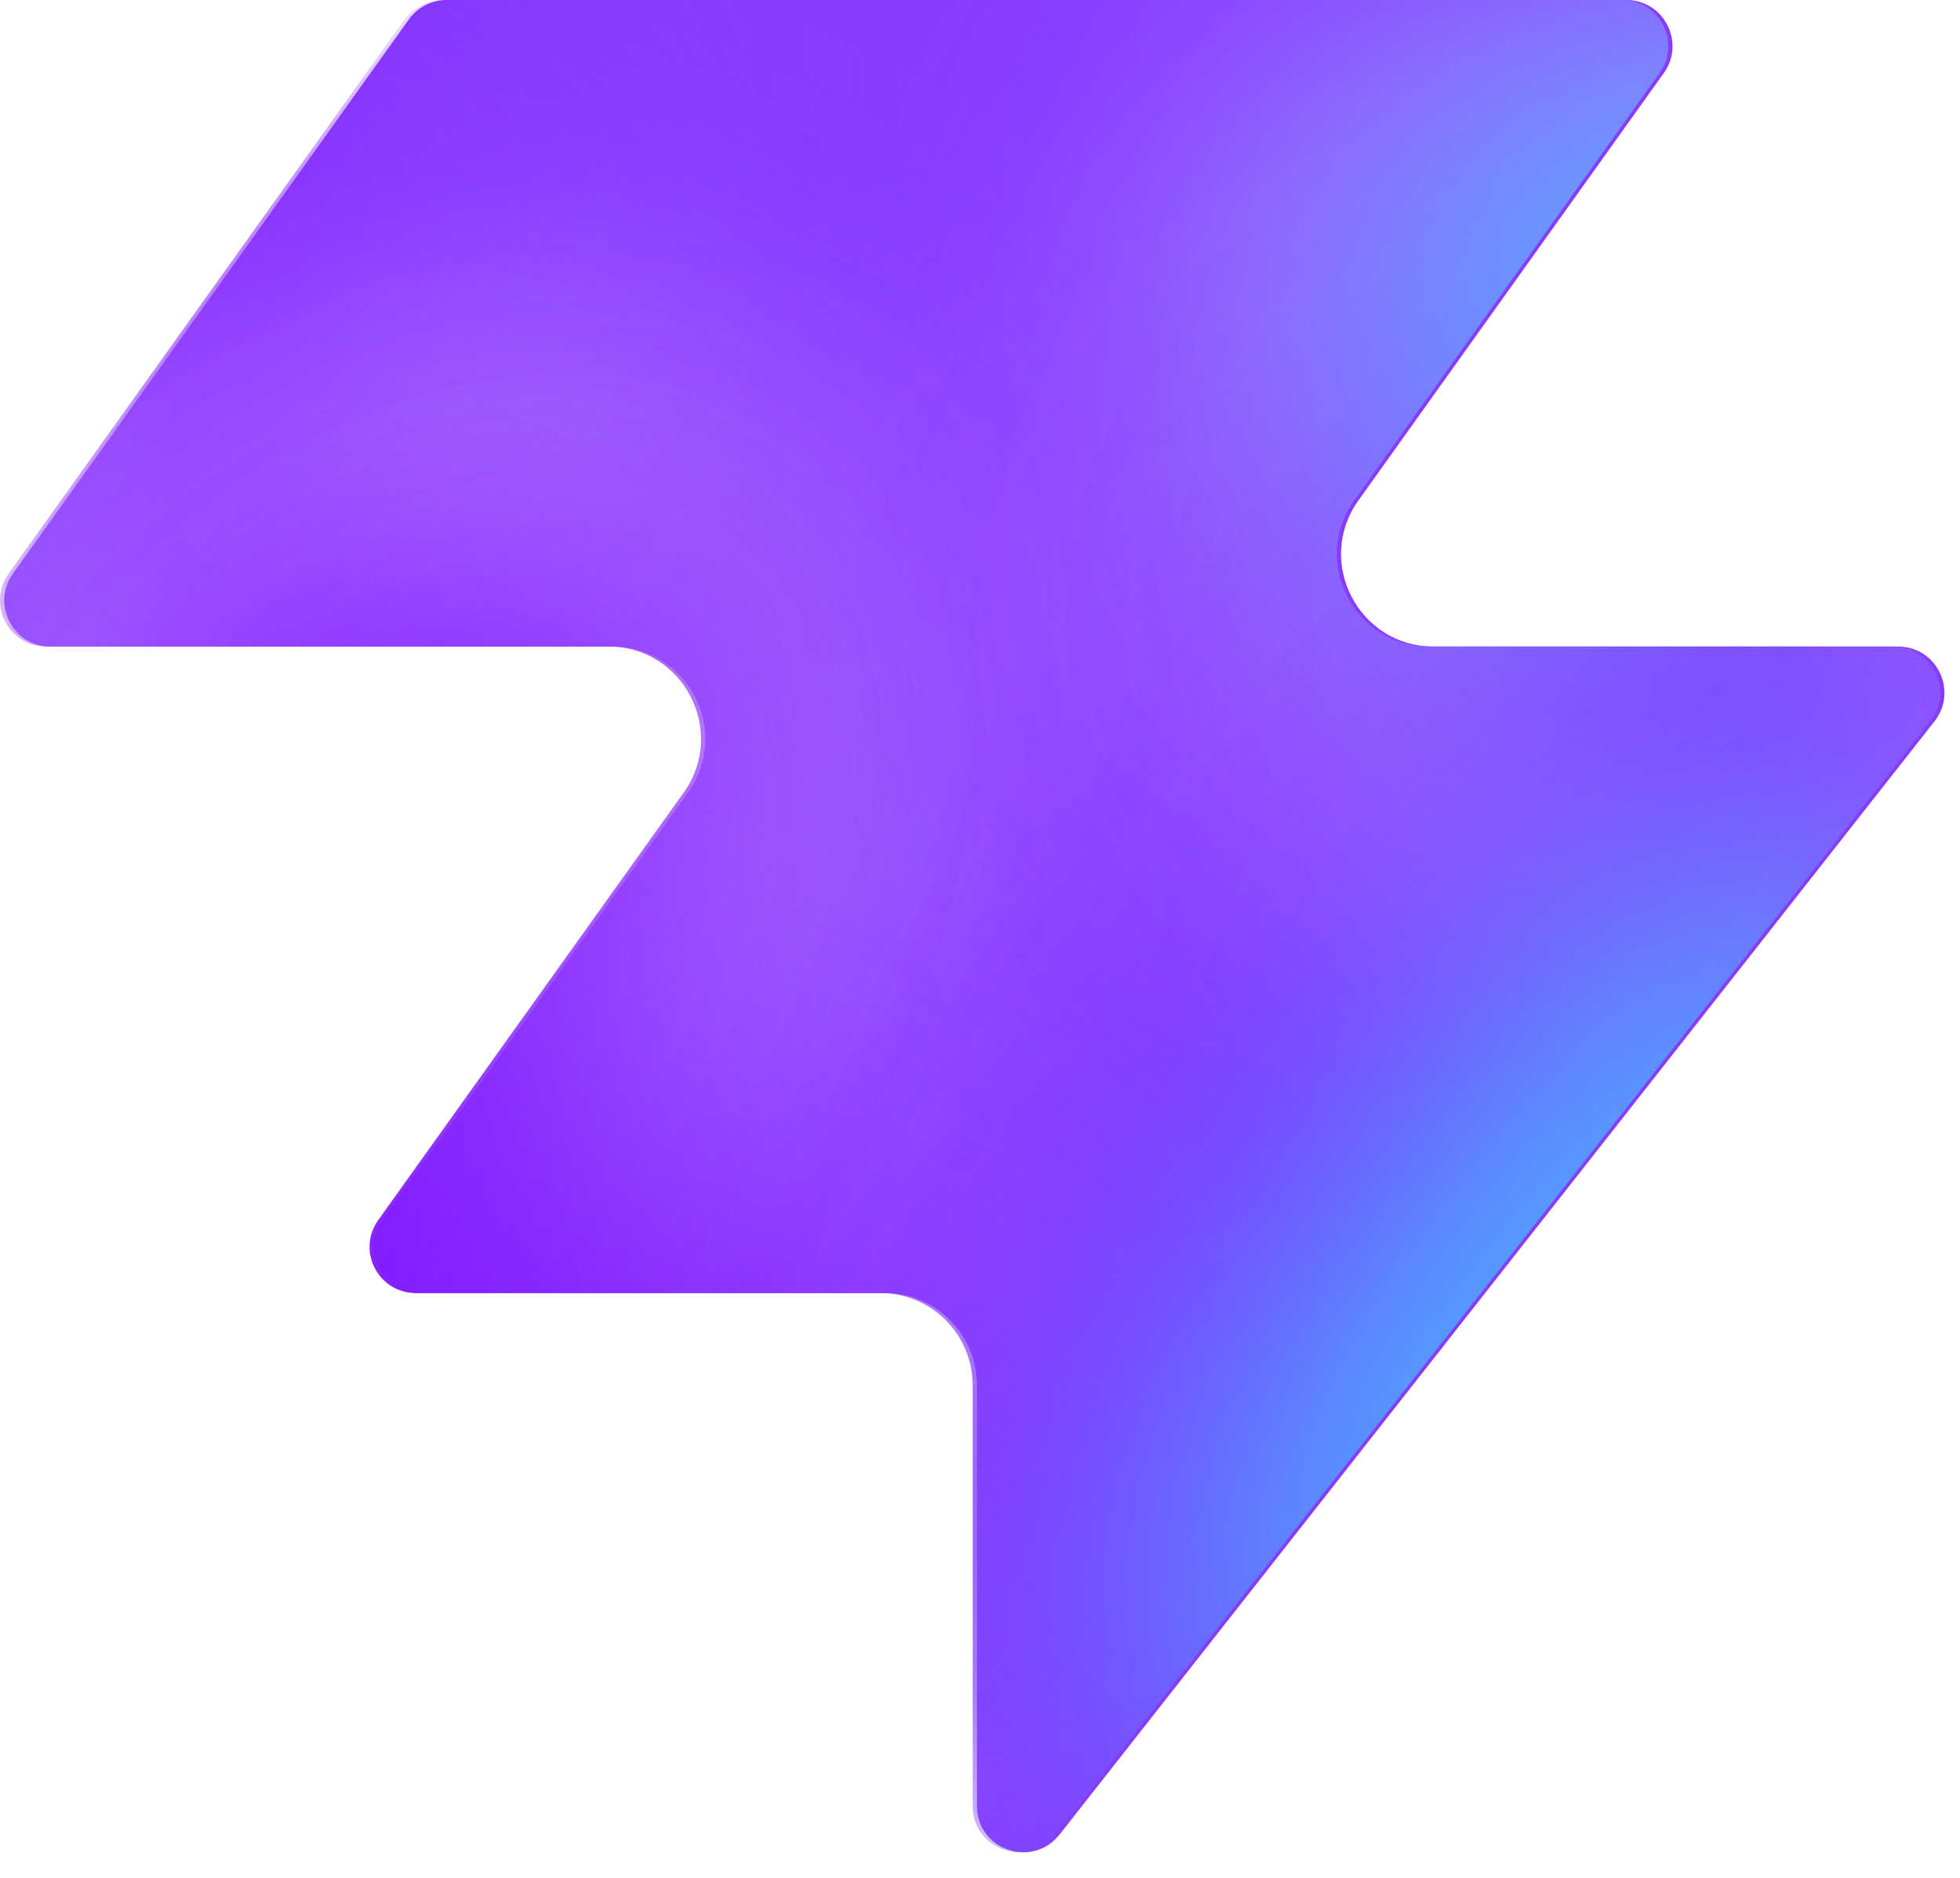
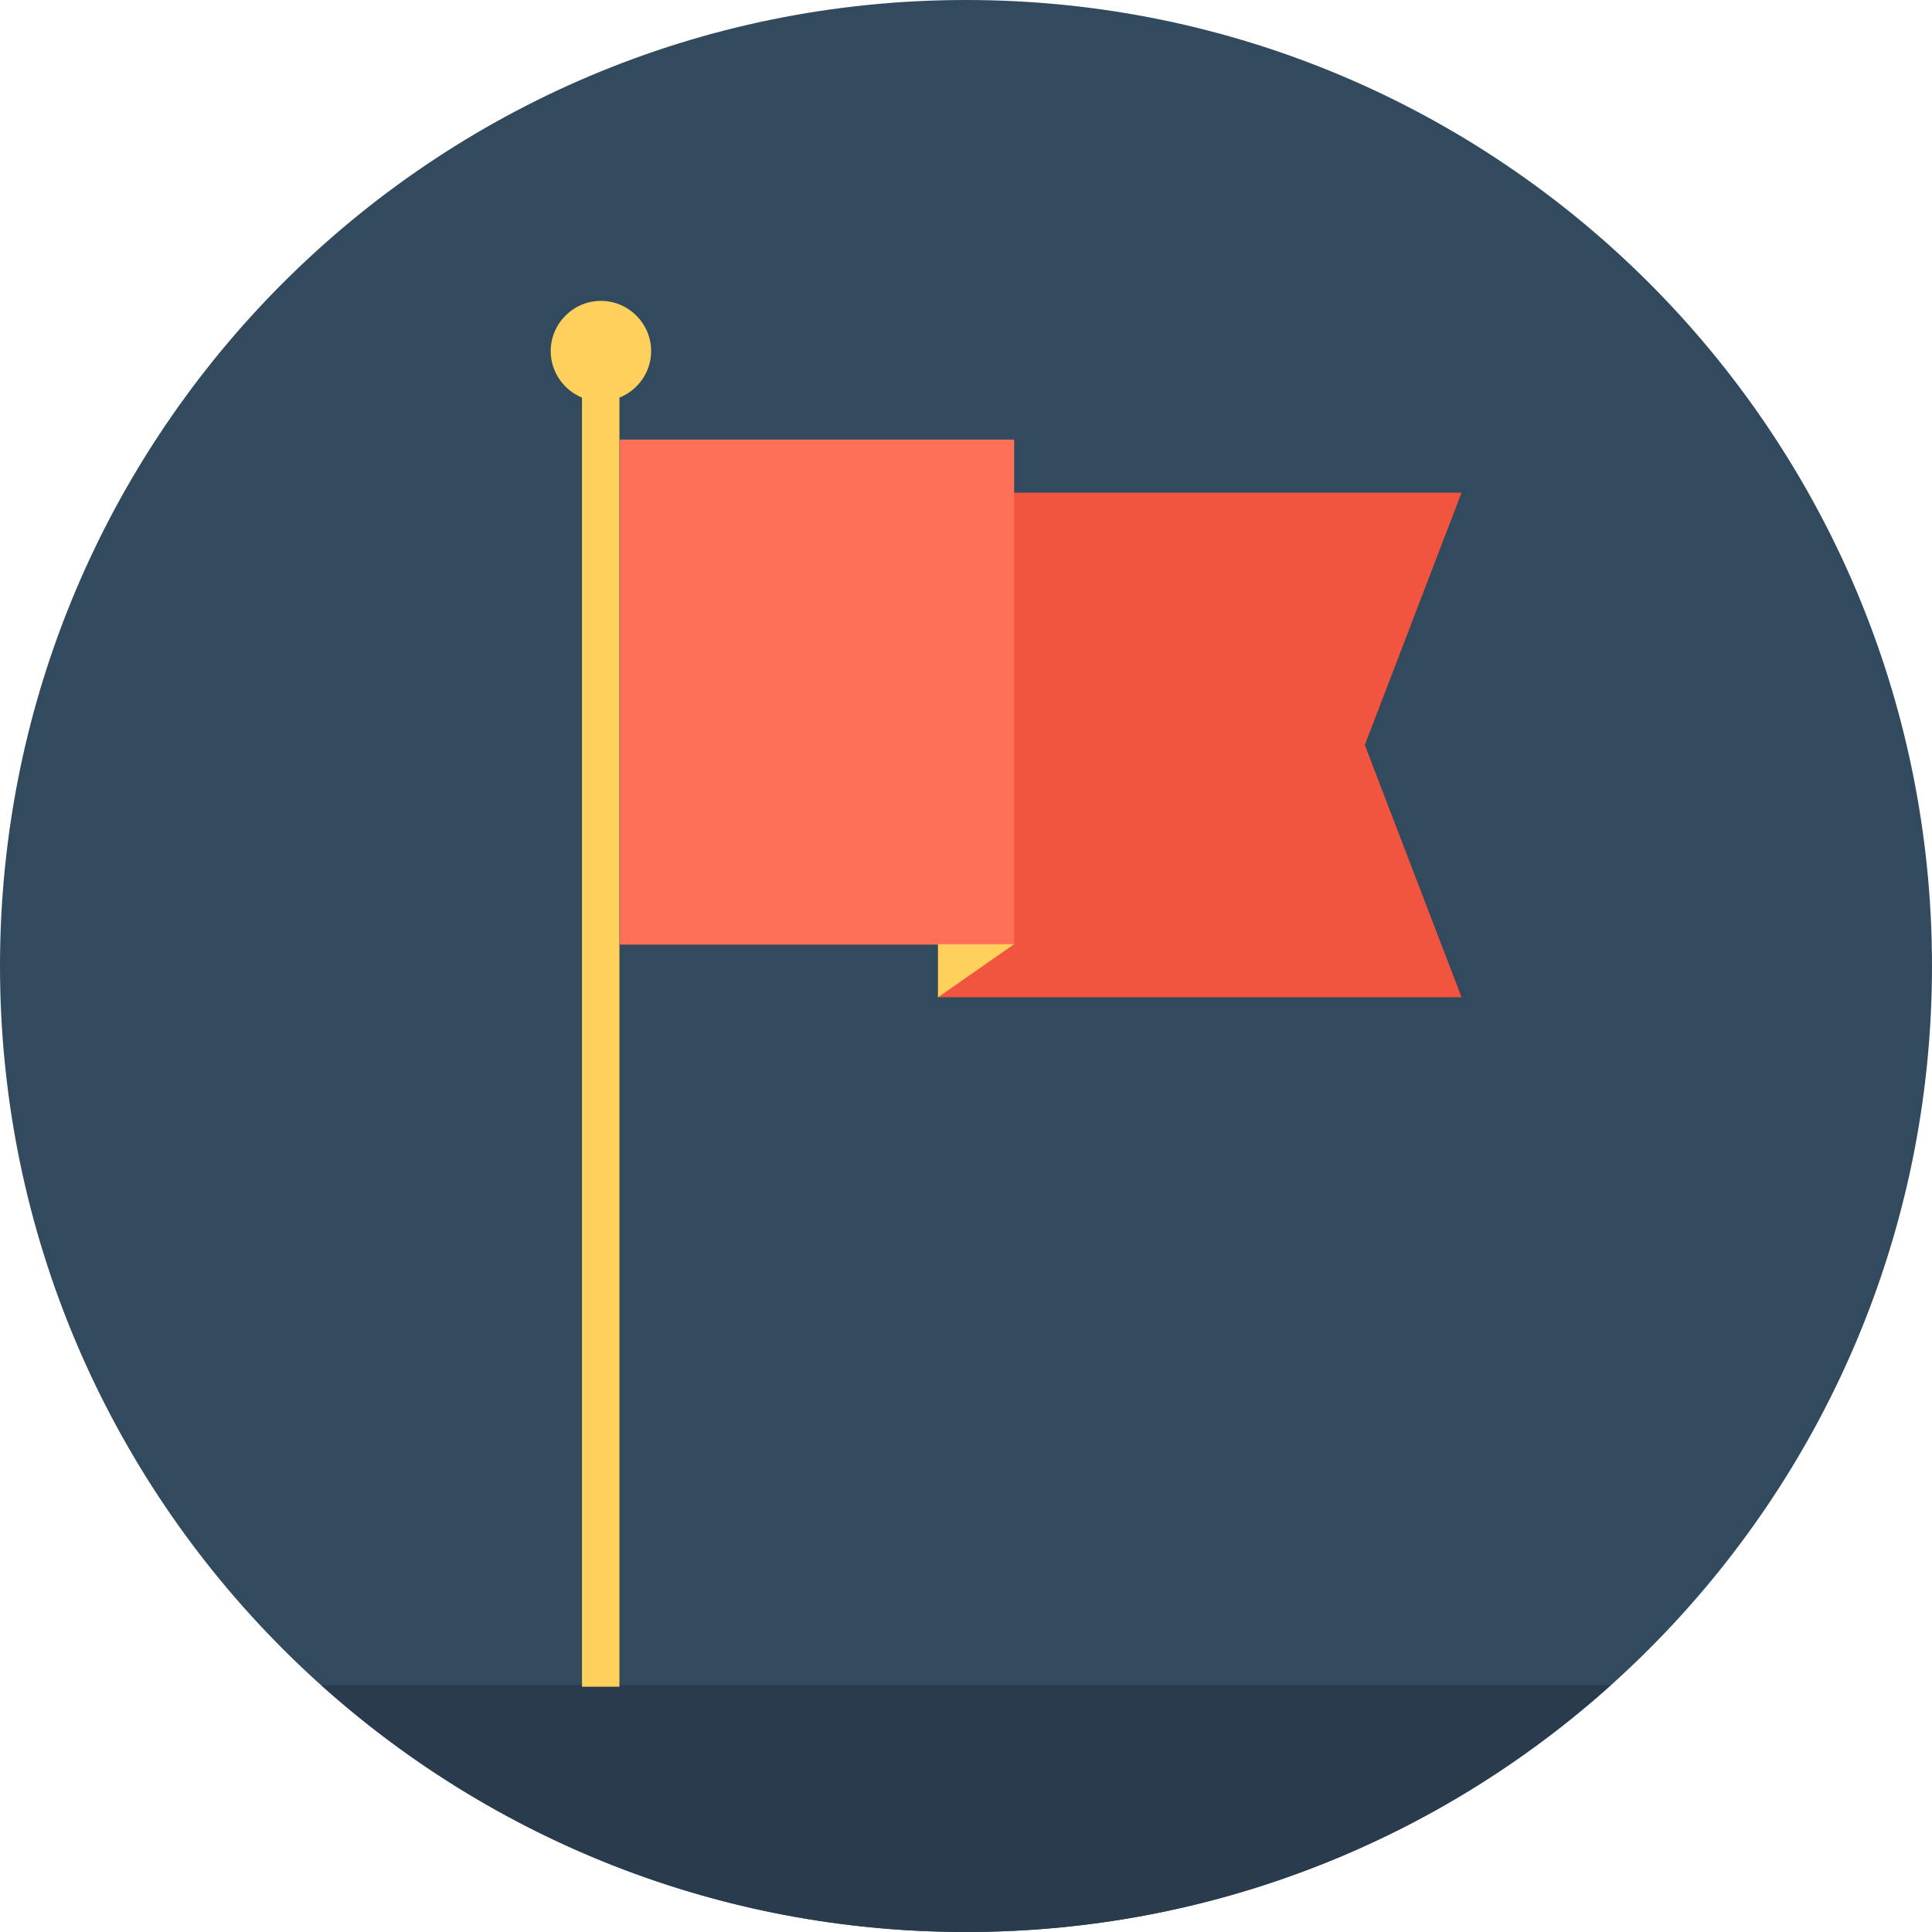
- <svg xmlns="http://www.w3.org/2000/svg" width="48" height="46" fill="none" viewBox="0 0 48 46">
-   <path fill="#863bff" d="M25.946 44.938c-.664.845-2.021.375-2.021-.698V33.937a2.26 2.26 0 0 0-2.262-2.262H10.287c-.92 0-1.456-1.04-.92-1.788l7.48-10.471c1.07-1.497 0-3.578-1.842-3.578H1.237c-.92 0-1.456-1.04-.92-1.788L10.013.474c.214-.297.556-.474.92-.474h28.894c.92 0 1.456 1.04.92 1.788l-7.48 10.471c-1.07 1.498 0 3.579 1.842 3.579h11.377c.943 0 1.473 1.088.89 1.83L25.947 44.94z" style="fill:#863bff;fill:color(display-p3 .525 .23 1);fill-opacity:1" />
-   <mask id="a" width="48" height="46" x="0" y="0" maskUnits="userSpaceOnUse" style="mask-type:alpha">
-     <path fill="#000" d="M25.842 44.938c-.664.844-2.021.375-2.021-.698V33.937a2.26 2.26 0 0 0-2.262-2.262H10.183c-.92 0-1.456-1.04-.92-1.788l7.48-10.471c1.07-1.498 0-3.579-1.842-3.579H1.133c-.92 0-1.456-1.04-.92-1.787L9.91.473c.214-.297.556-.474.92-.474h28.894c.92 0 1.456 1.04.92 1.788l-7.48 10.471c-1.07 1.498 0 3.578 1.842 3.578h11.377c.943 0 1.473 1.088.89 1.832L25.843 44.94z" style="fill:#000;fill-opacity:1" />
-   </mask>
-   <g mask="url(#a)">
-     <g filter="url(#b)">
-       <ellipse cx="5.508" cy="14.704" fill="#ede6ff" rx="5.508" ry="14.704" style="fill:#ede6ff;fill:color(display-p3 .927 .903 1);fill-opacity:1" transform="matrix(.00324 1 1 -.00324 -4.47 31.516)" />
-     </g>
-     <g filter="url(#c)">
-       <ellipse cx="10.399" cy="29.851" fill="#ede6ff" rx="10.399" ry="29.851" style="fill:#ede6ff;fill:color(display-p3 .927 .903 1);fill-opacity:1" transform="matrix(.00324 1 1 -.00324 -39.328 7.883)" />
-     </g>
-     <g filter="url(#d)">
-       <ellipse cx="5.508" cy="30.487" fill="#7e14ff" rx="5.508" ry="30.487" style="fill:#7e14ff;fill:color(display-p3 .492 .077 1);fill-opacity:1" transform="rotate(89.814 -25.913 -14.639)scale(1 -1)" />
-     </g>
-     <g filter="url(#e)">
-       <ellipse cx="5.508" cy="30.599" fill="#7e14ff" rx="5.508" ry="30.599" style="fill:#7e14ff;fill:color(display-p3 .492 .077 1);fill-opacity:1" transform="rotate(89.814 -32.644 -3.334)scale(1 -1)" />
-     </g>
-     <g filter="url(#f)">
-       <ellipse cx="5.508" cy="30.599" fill="#7e14ff" rx="5.508" ry="30.599" style="fill:#7e14ff;fill:color(display-p3 .492 .077 1);fill-opacity:1" transform="matrix(.00324 1 1 -.00324 -34.34 30.47)" />
-     </g>
-     <g filter="url(#g)">
-       <ellipse cx="14.072" cy="22.078" fill="#ede6ff" rx="14.072" ry="22.078" style="fill:#ede6ff;fill:color(display-p3 .927 .903 1);fill-opacity:1" transform="rotate(93.35 24.506 48.493)scale(-1 1)" />
-     </g>
-     <g filter="url(#h)">
-       <ellipse cx="3.47" cy="21.501" fill="#7e14ff" rx="3.47" ry="21.501" style="fill:#7e14ff;fill:color(display-p3 .492 .077 1);fill-opacity:1" transform="rotate(89.009 28.708 47.59)scale(-1 1)" />
-     </g>
-     <g filter="url(#i)">
-       <ellipse cx="3.47" cy="21.501" fill="#7e14ff" rx="3.47" ry="21.501" style="fill:#7e14ff;fill:color(display-p3 .492 .077 1);fill-opacity:1" transform="rotate(89.009 28.708 47.59)scale(-1 1)" />
-     </g>
-     <g filter="url(#j)">
-       <ellipse cx=".387" cy="8.972" fill="#7e14ff" rx="4.407" ry="29.108" style="fill:#7e14ff;fill:color(display-p3 .492 .077 1);fill-opacity:1" transform="rotate(39.51 .387 8.972)" />
-     </g>
-     <g filter="url(#k)">
-       <ellipse cx="47.523" cy="-6.092" fill="#7e14ff" rx="4.407" ry="29.108" style="fill:#7e14ff;fill:color(display-p3 .492 .077 1);fill-opacity:1" transform="rotate(37.892 47.523 -6.092)" />
-     </g>
-     <g filter="url(#l)">
-       <ellipse cx="41.412" cy="6.333" fill="#47bfff" rx="5.971" ry="9.665" style="fill:#47bfff;fill:color(display-p3 .28 .748 1);fill-opacity:1" transform="rotate(37.892 41.412 6.333)" />
-     </g>
-     <g filter="url(#m)">
-       <ellipse cx="-1.879" cy="38.332" fill="#7e14ff" rx="4.407" ry="29.108" style="fill:#7e14ff;fill:color(display-p3 .492 .077 1);fill-opacity:1" transform="rotate(37.892 -1.88 38.332)" />
-     </g>
-     <g filter="url(#n)">
-       <ellipse cx="-1.879" cy="38.332" fill="#7e14ff" rx="4.407" ry="29.108" style="fill:#7e14ff;fill:color(display-p3 .492 .077 1);fill-opacity:1" transform="rotate(37.892 -1.88 38.332)" />
-     </g>
-     <g filter="url(#o)">
-       <ellipse cx="35.651" cy="29.907" fill="#7e14ff" rx="4.407" ry="29.108" style="fill:#7e14ff;fill:color(display-p3 .492 .077 1);fill-opacity:1" transform="rotate(37.892 35.651 29.907)" />
-     </g>
-     <g filter="url(#p)">
-       <ellipse cx="38.418" cy="32.4" fill="#47bfff" rx="5.971" ry="15.297" style="fill:#47bfff;fill:color(display-p3 .28 .748 1);fill-opacity:1" transform="rotate(37.892 38.418 32.4)" />
-     </g>
+ <svg xmlns="http://www.w3.org/2000/svg" version="1.1" id="Layer_1" viewBox="0 0 469.4 469.4" xml:space="preserve">
+   <circle style="fill:#324A5E;" cx="234.7" cy="234.7" r="234.7" />
+   <path style="fill:#2B3B4E;" d="M78,409.4c41.6,37.3,96.5,60,156.7,60s115.2-22.7,156.7-60H78z" />
+   <polygon style="fill:#F1543F;" points="227.9,119.7 227.9,181 227.9,242.3 355.1,242.3 331.6,181 355.1,119.7 " />
+   <rect x="150.6" y="106.8" style="fill:#FF7058;" width="95.8" height="122.7" />
+   <g>
+     <polygon style="fill:#FFD05B;" points="246.4,229.4 227.9,242.3 227.9,229.4  " />
+     <path style="fill:#FFD05B;" d="M158.2,85.3c0-6.7-5.5-12.2-12.2-12.2s-12.2,5.5-12.2,12.2c0,5.1,3.2,9.5,7.6,11.3v313.2h9.1V96.6   C155,94.8,158.2,90.4,158.2,85.3z" />
  </g>
-   <defs>
-     <filter id="b" width="60.045" height="41.654" x="-19.77" y="16.149" color-interpolation-filters="sRGB" filterUnits="userSpaceOnUse">
-       <feFlood flood-opacity="0" result="BackgroundImageFix" />
-       <feBlend in="SourceGraphic" in2="BackgroundImageFix" result="shape" />
-       <feGaussianBlur result="effect1_foregroundBlur_2002_17158" stdDeviation="7.659" />
-     </filter>
-     <filter id="c" width="90.34" height="51.437" x="-54.613" y="-7.533" color-interpolation-filters="sRGB" filterUnits="userSpaceOnUse">
-       <feFlood flood-opacity="0" result="BackgroundImageFix" />
-       <feBlend in="SourceGraphic" in2="BackgroundImageFix" result="shape" />
-       <feGaussianBlur result="effect1_foregroundBlur_2002_17158" stdDeviation="7.659" />
-     </filter>
-     <filter id="d" width="79.355" height="29.4" x="-49.64" y="2.03" color-interpolation-filters="sRGB" filterUnits="userSpaceOnUse">
-       <feFlood flood-opacity="0" result="BackgroundImageFix" />
-       <feBlend in="SourceGraphic" in2="BackgroundImageFix" result="shape" />
-       <feGaussianBlur result="effect1_foregroundBlur_2002_17158" stdDeviation="4.596" />
-     </filter>
-     <filter id="e" width="79.579" height="29.4" x="-45.045" y="20.029" color-interpolation-filters="sRGB" filterUnits="userSpaceOnUse">
-       <feFlood flood-opacity="0" result="BackgroundImageFix" />
-       <feBlend in="SourceGraphic" in2="BackgroundImageFix" result="shape" />
-       <feGaussianBlur result="effect1_foregroundBlur_2002_17158" stdDeviation="4.596" />
-     </filter>
-     <filter id="f" width="79.579" height="29.4" x="-43.513" y="21.178" color-interpolation-filters="sRGB" filterUnits="userSpaceOnUse">
-       <feFlood flood-opacity="0" result="BackgroundImageFix" />
-       <feBlend in="SourceGraphic" in2="BackgroundImageFix" result="shape" />
-       <feGaussianBlur result="effect1_foregroundBlur_2002_17158" stdDeviation="4.596" />
-     </filter>
-     <filter id="g" width="74.749" height="58.852" x="15.756" y="-17.901" color-interpolation-filters="sRGB" filterUnits="userSpaceOnUse">
-       <feFlood flood-opacity="0" result="BackgroundImageFix" />
-       <feBlend in="SourceGraphic" in2="BackgroundImageFix" result="shape" />
-       <feGaussianBlur result="effect1_foregroundBlur_2002_17158" stdDeviation="7.659" />
-     </filter>
-     <filter id="h" width="61.377" height="25.362" x="23.548" y="2.284" color-interpolation-filters="sRGB" filterUnits="userSpaceOnUse">
-       <feFlood flood-opacity="0" result="BackgroundImageFix" />
-       <feBlend in="SourceGraphic" in2="BackgroundImageFix" result="shape" />
-       <feGaussianBlur result="effect1_foregroundBlur_2002_17158" stdDeviation="4.596" />
-     </filter>
-     <filter id="i" width="61.377" height="25.362" x="23.548" y="2.284" color-interpolation-filters="sRGB" filterUnits="userSpaceOnUse">
-       <feFlood flood-opacity="0" result="BackgroundImageFix" />
-       <feBlend in="SourceGraphic" in2="BackgroundImageFix" result="shape" />
-       <feGaussianBlur result="effect1_foregroundBlur_2002_17158" stdDeviation="4.596" />
-     </filter>
-     <filter id="j" width="56.045" height="63.649" x="-27.636" y="-22.853" color-interpolation-filters="sRGB" filterUnits="userSpaceOnUse">
-       <feFlood flood-opacity="0" result="BackgroundImageFix" />
-       <feBlend in="SourceGraphic" in2="BackgroundImageFix" result="shape" />
-       <feGaussianBlur result="effect1_foregroundBlur_2002_17158" stdDeviation="4.596" />
-     </filter>
-     <filter id="k" width="54.814" height="64.646" x="20.116" y="-38.415" color-interpolation-filters="sRGB" filterUnits="userSpaceOnUse">
-       <feFlood flood-opacity="0" result="BackgroundImageFix" />
-       <feBlend in="SourceGraphic" in2="BackgroundImageFix" result="shape" />
-       <feGaussianBlur result="effect1_foregroundBlur_2002_17158" stdDeviation="4.596" />
-     </filter>
-     <filter id="l" width="33.541" height="35.313" x="24.641" y="-11.323" color-interpolation-filters="sRGB" filterUnits="userSpaceOnUse">
-       <feFlood flood-opacity="0" result="BackgroundImageFix" />
-       <feBlend in="SourceGraphic" in2="BackgroundImageFix" result="shape" />
-       <feGaussianBlur result="effect1_foregroundBlur_2002_17158" stdDeviation="4.596" />
-     </filter>
-     <filter id="m" width="54.814" height="64.646" x="-29.286" y="6.009" color-interpolation-filters="sRGB" filterUnits="userSpaceOnUse">
-       <feFlood flood-opacity="0" result="BackgroundImageFix" />
-       <feBlend in="SourceGraphic" in2="BackgroundImageFix" result="shape" />
-       <feGaussianBlur result="effect1_foregroundBlur_2002_17158" stdDeviation="4.596" />
-     </filter>
-     <filter id="n" width="54.814" height="64.646" x="-29.286" y="6.009" color-interpolation-filters="sRGB" filterUnits="userSpaceOnUse">
-       <feFlood flood-opacity="0" result="BackgroundImageFix" />
-       <feBlend in="SourceGraphic" in2="BackgroundImageFix" result="shape" />
-       <feGaussianBlur result="effect1_foregroundBlur_2002_17158" stdDeviation="4.596" />
-     </filter>
-     <filter id="o" width="54.814" height="64.646" x="8.244" y="-2.416" color-interpolation-filters="sRGB" filterUnits="userSpaceOnUse">
-       <feFlood flood-opacity="0" result="BackgroundImageFix" />
-       <feBlend in="SourceGraphic" in2="BackgroundImageFix" result="shape" />
-       <feGaussianBlur result="effect1_foregroundBlur_2002_17158" stdDeviation="4.596" />
-     </filter>
-     <filter id="p" width="39.409" height="43.623" x="18.713" y="10.588" color-interpolation-filters="sRGB" filterUnits="userSpaceOnUse">
-       <feFlood flood-opacity="0" result="BackgroundImageFix" />
-       <feBlend in="SourceGraphic" in2="BackgroundImageFix" result="shape" />
-       <feGaussianBlur result="effect1_foregroundBlur_2002_17158" stdDeviation="4.596" />
-     </filter>
-   </defs>
</svg>
